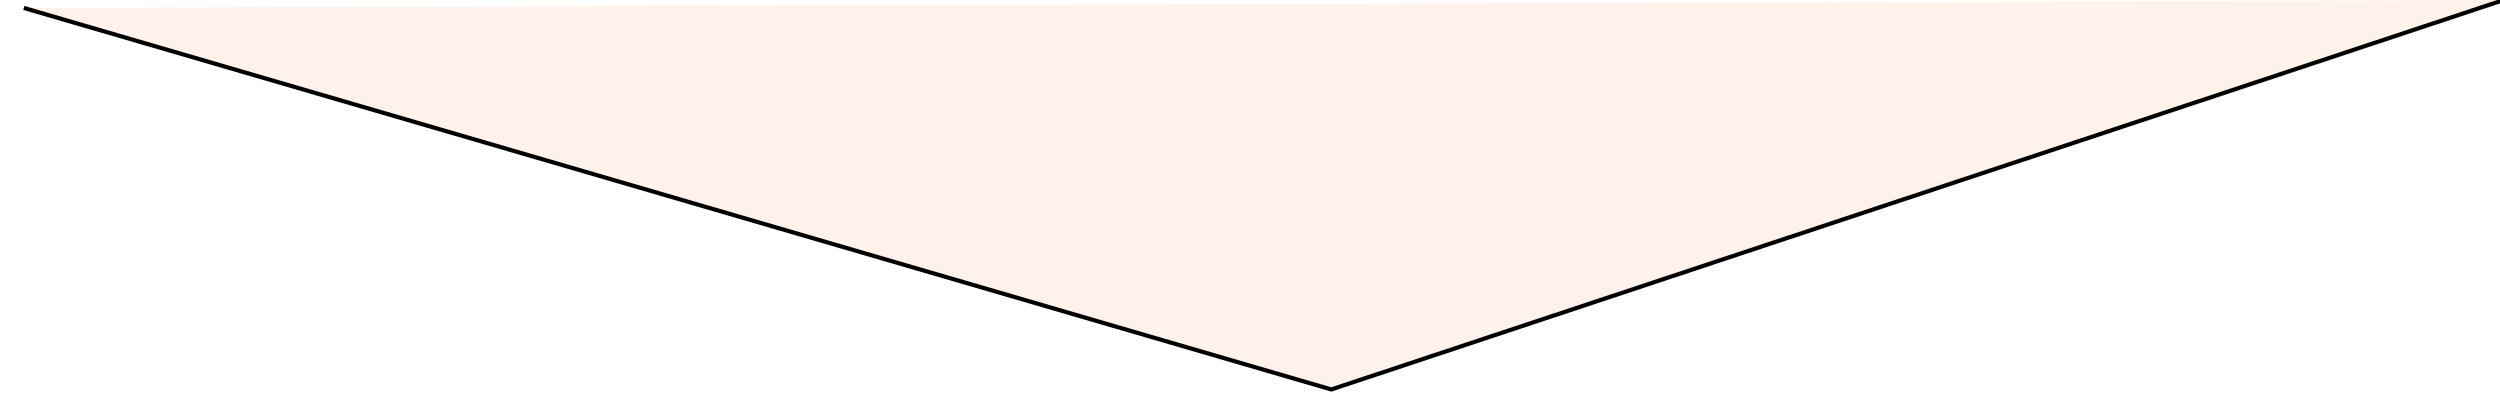
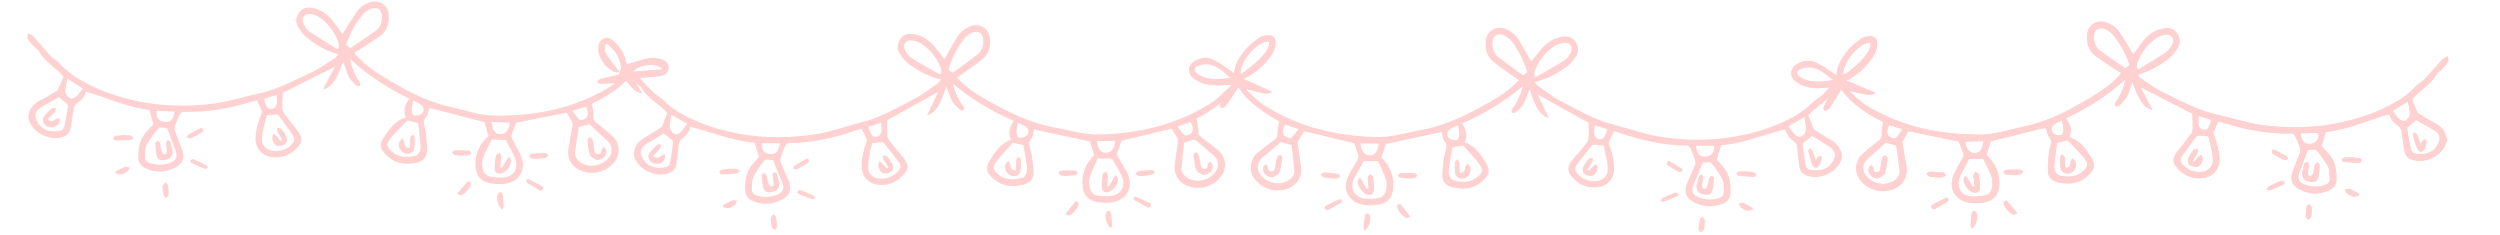
- <svg xmlns="http://www.w3.org/2000/svg" width="600" height="100" viewBox="0 0 158.75 26.458">
-   <path d="M1.514.505 84.536 24.73 158.98 0" style="fill:#fff2ea;stroke:#000;stroke-width:.265px;stroke-linecap:butt;stroke-linejoin:miter;stroke-opacity:1;fill-opacity:1" />
+ <svg xmlns="http://www.w3.org/2000/svg" xmlns:xlink="http://www.w3.org/1999/xlink" width="960" height="90" viewBox="0 0 254 23.813">
+   <g id="b">
+     <path d="m100.386 10.612-1.3-.435c-.02.335-.085.63-.04.906.028.18.18.427.336.484.276.102.591.063.737-.285.085-.205.165-.412.267-.67m-32.757-.505c-.19.404-.341.798-.055 1.139.134.159.54.303.657.22.29-.207.485-.547.76-.885l-1.362-.474m17.573.074-.695.33c-.432.206-.544.714-.166 1.019.186.15.517.192.765.158.103-.014.218-.358.222-.554.008-.3-.075-.603-.126-.953m24.172 2.091c.117.86.408 1.154 1.048 1.091.545-.053.838-.466.782-1.09zm-34.07-.23c.029.729.388 1.188.948 1.2.52.011.843-.412.88-1.2zm43.494-1.752c.229.311.38.588.596.796.438.42.786.359 1.078-.171a.898.898 0 0 0 .08-.483c-.029-.33-.096-.658-.159-1.06l-1.595.918M62.083 5.374c-.712-.617-1.321-1.21-2.167-1.361-.373-.067-.809.022-1.173.158-.358.134-.374.5-.065.74.218.168.477.306.74.39.838.269 1.695.205 2.665.073m3.933-3.684c-1.15-.12-3.028 2.04-2.888 3.286 1.982-1.358 2.92-2.415 2.888-3.286m26.957 3.462.16.12c.96-.551 1.935-1.077 2.87-1.669.29-.183.52-.518.679-.834.251-.496-.103-1.006-.649-.952-.326.033-.68.118-.953.288-.971.604-1.645 1.475-2.066 2.534-.061.152-.03.341-.041.513m17.1 8.825c-.336.806-.629 1.52-.93 2.23-.269.635-.122 1.053.529 1.303.616.237 1.262.296 1.908.111.533-.152.66-.321.633-.884-.018-.35 0-.744-.154-1.036a8.756 8.756 0 0 0-1.146-1.697c-.129-.148-.58-.013-.883-.007-.012 0-.024.011.042-.02m11.095-2.704c-.28.222-.567.444-.844.677-.054.045-.106.14-.098.205.092.712.178 1.426.31 2.131.03.154.214.363.362.398.817.192 1.758.116 2.328-.742.432-.65.369-1.157-.298-1.584-.578-.371-1.17-.722-1.76-1.085m-21.16 1c-.338-.041-.656-.09-.975-.115a.322.322 0 0 0-.24.101c-.528.657-1.062 1.31-1.557 1.992-.107.147-.157.462-.073.601.479.791 1.46 1.174 2.343.97.436-.1.848-.499.879-.92a4.56 4.56 0 0 0-.041-1.05c-.085-.528-.22-1.046-.336-1.579m-15.38.183c-.108.644-.23 1.307-.326 1.974-.038.261-.073.548-.003.793.06.212.238.5.42.55.877.244 1.743.291 2.504-.378.478-.422.54-.638.2-1.182a2.894 2.894 0 0 0-.277-.371c-.487-.556-.978-1.11-1.432-1.622l-1.087.236m7.612-7.654a9.162 9.162 0 0 0-1.608-3.183c-.183-.234-.463-.414-.732-.552-.621-.318-1.171.015-1.19.722-.015.566.115 1.105.597 1.47.847.645 1.708 1.272 2.492 1.855l.441-.312m-15.158 9.02h-1.44c-.32.564-.67 1.125-.967 1.714-.546 1.077.023 2.049 1.229 2.118.322.018.647-.018.971-.033.532-.023.897-.299 1.003-.807.072-.346.117-.748.012-1.071-.225-.685-.555-1.335-.808-1.92m-9.86-1.932c-.65.547-1.297 1.088-1.94 1.636-.444.378-.552 1.066-.25 1.531a2.195 2.195 0 0 0 2.555.91c.561-.181 1.024-.668.987-1.127-.07-.895-.184-1.785-.276-2.63l-1.076-.32M92.994 5.8c.166.188.252.335.379.421.78.532 1.528 1.128 2.362 1.557 1.7.875 3.357 1.859 5.24 2.336 1.558.393 3.083.963 4.66 1.217 2.613.421 5.266.456 7.879-.029 1.38-.256 2.77-.62 4.058-1.163 1.283-.54 2.568-1.17 3.58-2.199.167-.169.372-.3.563-.445.168-.128.36-.232.505-.381.634-.655 1.246-1.33 1.885-1.979.114-.115.318-.143.481-.211.008.184.09.415.01.541-.186.29-.443.538-.688.786-.147.148-.383.233-.482.404-.653 1.126-1.884 1.64-2.621 2.538.157.405.307.796.462 1.184.033.086.062.2.13.244.53.346 1.054.704 1.607 1.01.617.339 1.058.795 1.187 1.5.032.174.03.375-.028.538-.485 1.38-2.284 2.157-3.638 1.59-.432-.183-.598-.547-.656-.966-.09-.657-.133-1.32-.234-1.974a.846.846 0 0 0-.303-.492c-.432-.327-.768-.703-.86-1.227-2.199.537-4.285 1.444-6.522 1.61l-.461 1.44c.15.174.356.422.574.66.743.812.896 1.797.816 2.84-.035.459-.299.795-.717.976-1.024.444-2.053.381-3.019-.136-.829-.446-1.008-1.1-.642-1.97.262-.623.562-1.231.799-1.864.065-.173-.008-.42-.071-.615a7.466 7.466 0 0 0-.408-1.016c-.06-.12-.22-.273-.334-.273-2.416-.008-4.727-.547-6.992-1.333-.146-.05-.297-.083-.442-.123-.178.368-.352.716-.511 1.071-.027.061-.005.156.019.226.298.87.54 1.75.493 2.68-.046.912-.72 1.611-1.63 1.713-1.23.14-2.168-.353-2.864-1.346-.281-.4-.147-.95.296-1.46.499-.573.99-1.153 1.456-1.753.112-.143.14-.374.15-.566.02-.456.006-.914.006-1.43l-5.18-2.869 1.13 2.37c-.848-.249-1.337-1.007-1.95-2.916-.155.395-.306.732-.42 1.08-.187.566-.6.948-1.033 1.31-.074.06-.243.007-.368.007.02-.136-.006-.312.07-.4.427-.499.932-1.54 1.05-2.282-1.877 1.6-3.942 2.806-6.168 3.777.454.598.595 1.227.292 1.916 1.108.383 1.69 1.306 2.224 2.238.384.67.206 1.11-.362 1.642-.926.868-1.996.97-3.154.67-.574-.148-.973-.517-.986-1.122-.014-.586.074-1.175.145-1.759.036-.292.123-.58.203-.864.094-.331.131-.607-.133-.925-.187-.225-.194-.598-.289-.932l-5.648 1.215-.47 1.38c.88.865 1.336 1.942 1.19 3.207-.114.988-.697 1.51-1.678 1.61-.446.044-.911.065-1.348-.012-1.551-.274-2.208-1.633-1.482-3.03.293-.562.638-1.097.945-1.651a.48.48 0 0 0 .038-.338c-.133-.421-.291-.835-.436-1.24l-5.085-1.221c-.193.317-.413.672-.62 1.033-.036.063-.03.16-.019.238.106.768.224 1.534.324 2.303.144 1.111-.466 2.017-1.553 2.325a2.898 2.898 0 0 1-3.28-1.25c-.463-.731-.324-1.823.347-2.395a32.369 32.369 0 0 1 1.8-1.404c.23-.17.301-.328.289-.626-.016-.38.104-.764.178-1.225-1.53-.85-3.065-1.84-4.152-3.456-.33.51-.619.968-.921 1.416-.141.21-.29.422-.473.593-.09.084-.264.075-.4.109-.017-.13-.09-.289-.04-.387.212-.428.457-.84.698-1.254.133-.228.283-.447.47-.743-.209.014-.339.02-.47.031-.86.067-1.725.113-2.55-.2a3.241 3.241 0 0 1-.915-.512c-.629-.524-.527-1.352.192-1.752.633-.352 1.318-.404 1.952-.08.609.31 1.157.74 1.73 1.12.08.053.15.123.283.234.092-.985.603-1.735 1.17-2.418.41-.497.964-.89 1.5-1.264.221-.154.562-.189.849-.19.498 0 .749.29.725.79-.03.648-.342 1.19-.745 1.671-.666.794-1.419 1.493-2.499 1.965l2.91 1.325c-.44.3-.44.3-2.707-.273.574.517 1.093 1.118 1.731 1.537 3.512 2.302 7.435 3.234 11.585 3.33 1.494.034 2.92-.431 4.376-.688 2.007-.354 3.857-1.124 5.615-2.059 1.565-.833 3.184-1.653 4.443-3.05-.175-.116-.36-.231-.538-.358-.686-.49-1.393-.956-2.049-1.485-.685-.553-.865-1.34-.767-2.179.12-1.017 1.096-1.551 2.04-1.154.535.225.978.57 1.279 1.067.442.734.86 1.483 1.3 2.247.316-.402.64-.835.984-1.25.559-.67 1.247-1.142 2.126-1.282.512-.081.997-.023 1.327.443.348.492.434 1.039.098 1.547-.267.402-.592.802-.979 1.082-.937.68-1.954 1.233-3.215 1.535" style="fill:#ffd1d1;fill-opacity:1;fill-rule:nonzero;stroke:none;stroke-width:.353" transform="translate(62.93 2.54)" />
+     <path d="M114.394 14.847c.305.042.614.07.915.136.086.018.222.16.209.214-.026.099-.147.249-.224.246a20.888 20.888 0 0 1-1.625-.126c-.074-.008-.133-.156-.199-.24.096-.068.185-.18.289-.196.206-.031.42-.01.631-.01l.004-.024M80.09 15.58c-.251-.02-.508-.018-.754-.068-.097-.02-.17-.153-.256-.235.085-.08.167-.225.255-.229.489-.019.98-.016 1.468.01.095.005.183.144.275.221-.091.091-.17.237-.278.262-.228.055-.47.047-.707.065zM72.415 15.598c-.283-.04-.594-.064-.891-.138-.105-.026-.178-.177-.266-.27.108-.074.218-.212.323-.208.462.018.924.062 1.382.13.107.016.193.162.29.249-.117.08-.224.192-.352.228-.143.04-.307.01-.486.01M71.941 18.826c-.118-.072-.231-.103-.261-.171-.032-.073-.015-.239.033-.263.49-.25.99-.483 1.495-.705.042-.019.177.063.19.118.02.079-.006.223-.062.255-.457.266-.924.511-1.395.766M105.78 17.844c.082-.107.128-.227.213-.267.417-.198.84-.386 1.273-.548.084-.032.234.045.32.114.034.027 0 .23-.045.25-.497.207-1.002.398-1.51.578-.05.019-.139-.067-.251-.127M75.72 20.878c-.045-.114-.132-.227-.124-.332.03-.404.08-.807.15-1.206.014-.084.13-.185.218-.209.063-.017.186.061.234.13.252.365-.03 1.376-.478 1.617M80.354 19.462c-.135.069-.216.143-.3.147-.39.021-1.138-.9-1.028-1.285.023-.08.28-.18.298-.159.339.402.658.82 1.03 1.297M108.044 14.826c-.156.044-.32.148-.407.104a11.81 11.81 0 0 1-1.15-.693c-.063-.043-.086-.206-.062-.296.015-.055.185-.132.234-.105.426.233.843.486 1.259.74.04.025.05.096.126.25M110.287 20.13c-.026.187-.032.433-.104.657-.039.12-.193.202-.295.3-.085-.115-.242-.23-.24-.346.003-.334.05-.673.123-1 .023-.103.18-.176.277-.263.08.115.173.224.233.35.033.068.006.166.006.302M115.14 18.758c-.197.04-.407.142-.587.103-.222-.046-.44-.184-.62-.331-.108-.088-.139-.268-.205-.407.164-.02.355-.103.486-.047.326.14.624.345.933.523l-.007.159M66.342 15.498c-.69-.09-1.08-.54-.906-1.095.034-.11.175-.186.266-.278.068.106.191.212.192.318.001.245.037.425.326.428.286.004.369-.162.4-.428.04-.345.123-.688.222-1.021.029-.1.19-.242.262-.227.103.022.262.182.252.264-.07.524-.12 1.067-.304 1.555-.083.22-.464.326-.71.484M76.116 16.59c-.028-.345-.077-.69-.077-1.035 0-.14.107-.28.165-.419.13.087.357.16.37.263.065.481.131.977.078 1.455-.043.388-.472.524-.836.31a1.61 1.61 0 0 1-.8-1.229c-.017-.137.137-.297.211-.446.085.12.178.236.252.363.155.267.299.539.447.809l.19-.071M85.37 15.027c.467-.007.543-.217.565-.525.01-.149.142-.29.22-.433.105.134.267.254.308.407.168.624-.399 1.251-1.04 1.124-.192-.038-.454-.259-.49-.436-.082-.401-.058-.828-.04-1.242.005-.098.162-.188.248-.282.076.119.207.232.218.356.03.337.01.678.01 1.03M98.533 14.82c.117-.141.225-.29.354-.42.11-.11.246-.196.37-.292.039.15.118.305.107.453-.032.43-.318.783-.689.78-.241-.003-.547-.099-.702-.265-.118-.127-.12-.463-.042-.651.125-.303.336-.58.556-.829.077-.087.287-.057.436-.08-.027.134-.023.284-.085.4-.142.262-.317.507-.478.76l.173.143M121.554 13.764c.104-.189.135-.29.201-.353.063-.06.174-.124.246-.107.075.018.197.149.183.194-.095.307-.157.66-.354.89-.184.216-.515.113-.621-.163-.177-.453-.295-.93-.411-1.403-.02-.082.096-.196.148-.296.09.075.222.131.261.226.123.294.21.602.347 1.012M109.413 16.357c.092-.338.168-.68.285-1.008.029-.08.193-.11.296-.164.042.096.125.193.12.287-.014.265-.07.529-.1.794-.021.199.012.407.263.373.106-.014.234-.18.275-.302.084-.252.097-.527.179-.78.036-.109.172-.185.262-.276.081.086.24.18.232.256-.054.482-.06.996-.246 1.428-.165.378-.618.317-.986.21-.401-.115-.547-.41-.58-.818" style="fill:#ffd1d1;fill-opacity:1;fill-rule:nonzero;stroke:none;stroke-width:.353" transform="translate(62.93 2.54)" />
+   </g>
+   <g id="d" transform="translate(15.224 1.176)">
+     <path d="M108.1 14.634c.444.378.551 1.065.25 1.53a2.194 2.194 0 0 1-2.556.91c-.56-.18-1.023-.668-.986-1.127.07-.894.184-1.785.275-2.629l1.077-.321c.65.547 1.297 1.089 1.94 1.637m-3.711-2.947 1.362-.473c.189.403.341.797.055 1.138-.134.16-.54.303-.657.22-.29-.206-.485-.547-.76-.885m-5.682 4.955c.546 1.078-.023 2.049-1.23 2.118-.321.019-.646-.018-.97-.032-.532-.024-.896-.299-1.003-.808-.073-.346-.117-.747-.011-1.07.223-.686.554-1.336.807-1.92h1.439c.32.562.67 1.124.968 1.712m-.63-3.493c-.03.728-.39 1.187-.949 1.2-.52.01-.843-.413-.88-1.2zm-9.038-.513c-.186.15-.517.193-.766.159-.102-.015-.216-.358-.222-.555-.007-.3.075-.603.126-.952.247.116.472.222.696.33.432.206.544.713.166 1.018m.043 3.694c-.06.212-.239.499-.421.55-.876.243-1.742.29-2.503-.379-.479-.421-.54-.637-.2-1.181.081-.13.175-.255.277-.371.486-.557.978-1.11 1.432-1.623l1.086.237c.108.643.23 1.306.326 1.973.037.262.073.549.003.794m-7.5-10.11-.44-.312a9.172 9.172 0 0 1 1.608-3.183c.183-.233.463-.413.732-.552.621-.318 1.171.016 1.19.722.014.566-.115 1.105-.597 1.471-.847.644-1.708 1.271-2.493 1.854m-1.334.158c-.96-.55-1.937-1.076-2.87-1.668-.29-.183-.521-.52-.68-.835-.251-.495.102-1.006.648-.951.327.032.68.118.954.288.971.603 1.645 1.474 2.066 2.534.061.152.03.34.041.512l-.16.12m-4.102 8.98c.107.147.157.46.072.6-.478.792-1.46 1.174-2.342.97-.436-.1-.848-.498-.88-.92a4.586 4.586 0 0 1 .042-1.05c.084-.527.22-1.045.336-1.578.338-.042.655-.09.975-.115.078-.006.19.04.24.1.528.657 1.062 1.31 1.557 1.992m-1.852-4.074c.021.336.085.63.042.906-.03.181-.182.427-.337.484-.277.102-.592.064-.737-.285-.086-.204-.165-.411-.268-.67l1.3-.435m-10.057 6.03c.27.636.122 1.054-.528 1.304-.616.236-1.262.296-1.908.11-.533-.152-.661-.321-.633-.884.018-.35 0-.744.154-1.035a8.758 8.758 0 0 1 1.145-1.698c.125-.142.547-.023.849-.008.332.798.623 1.507.921 2.211m-.878-2.208c.002 0 .002 0 0 0m-1.182-1.726h1.83c-.117.86-.408 1.153-1.048 1.091-.545-.053-.838-.467-.782-1.091m-8.19-1.186c-.438.42-.786.358-1.078-.172a.893.893 0 0 1-.08-.482c.028-.33.096-.658.159-1.06l1.595.918c-.23.31-.38.588-.596.796m-1.142 3.2c-.029.154-.213.362-.36.397-.818.192-1.759.117-2.33-.741-.431-.65-.368-1.157.298-1.584.579-.371 1.17-.722 1.761-1.085.28.222.567.444.844.677.054.045.106.14.098.204-.092.712-.179 1.426-.31 2.131m57.523-7.77c-.223-.096-.405-.076-.63.005-.573.516-1.09 1.115-1.728 1.533-3.511 2.303-7.435 3.234-11.584 3.33-1.495.034-2.92-.43-4.376-.688-2.007-.354-3.857-1.123-5.615-2.058-1.566-.833-3.184-1.654-4.443-3.05.175-.116.36-.232.538-.359.686-.49 1.393-.955 2.048-1.484.686-.554.866-1.341.768-2.18-.12-1.016-1.096-1.55-2.04-1.154-.536.226-.978.57-1.278 1.067-.444.734-.86 1.483-1.3 2.247-.317-.402-.64-.834-.986-1.249-.558-.671-1.247-1.143-2.125-1.282-.512-.082-.997-.023-1.327.443-.348.491-.434 1.039-.097 1.546.266.403.591.802.978 1.083.937.68 1.954 1.233 3.215 1.535-.166.189-.252.335-.38.421-.779.532-1.528 1.128-2.362 1.558-1.7.874-3.356 1.858-5.24 2.335-1.557.394-3.082.963-4.66 1.217-2.612.422-5.265.457-7.878-.028-1.38-.256-2.77-.62-4.059-1.163-1.282-.541-2.567-1.171-3.58-2.2-.166-.168-.372-.3-.562-.445-.168-.128-.36-.231-.505-.381-.633-.654-1.246-1.33-1.885-1.978-.114-.116-.318-.143-.481-.212-.009.184-.091.416-.01.542.186.29.443.537.688.785.147.149.383.234.482.404.652 1.127 1.884 1.64 2.62 2.539-.156.405-.306.795-.46 1.184-.035.086-.063.199-.131.243-.53.347-1.054.705-1.607 1.01-.617.339-1.059.796-1.187 1.501-.032.173-.03.374.028.538.485 1.38 2.284 2.157 3.638 1.589.433-.182.599-.547.656-.966.09-.657.133-1.32.234-1.973a.847.847 0 0 1 .303-.493c.432-.327.768-.703.86-1.227 2.198.538 4.285 1.444 6.522 1.61l.462 1.441c-.152.174-.358.422-.575.66-.743.812-.896 1.796-.817 2.84.036.458.3.794.718.976 1.024.443 2.053.38 3.018-.137.83-.445 1.009-1.099.643-1.97-.262-.622-.562-1.23-.799-1.863-.064-.173.008-.42.071-.615.112-.347.247-.69.408-1.016.06-.121.22-.273.334-.274 2.415-.007 4.727-.546 6.993-1.333.145-.05.296-.083.441-.123.178.368.352.717.51 1.072.028.06.006.155-.018.226-.298.869-.54 1.749-.493 2.68.046.911.721 1.61 1.629 1.713 1.232.139 2.17-.354 2.865-1.347.28-.4.146-.95-.296-1.46a41.143 41.143 0 0 1-1.456-1.753c-.111-.143-.14-.373-.15-.566-.02-.456-.006-.913-.006-1.43l5.18-2.869-1.13 2.37c.848-.248 1.337-1.006 1.95-2.916.155.396.306.732.421 1.08.186.566.599.948 1.032 1.31.074.061.243.007.368.007-.02-.135.006-.311-.07-.4-.427-.498-.932-1.539-1.05-2.282 1.876 1.6 3.942 2.806 6.167 3.778-.453.598-.594 1.226-.291 1.915-1.108.384-1.69 1.307-2.224 2.239-.383.67-.206 1.11.362 1.642.926.867 1.995.97 3.154.67.574-.148.973-.518.987-1.123.012-.585-.075-1.174-.146-1.759-.036-.292-.124-.579-.204-.863-.094-.332-.13-.608.134-.925.187-.225.194-.599.289-.932l5.648 1.214.47 1.38c-.88.865-1.335 1.942-1.19 3.207.115.988.697 1.51 1.679 1.61.445.044.91.066 1.347-.011 1.551-.274 2.208-1.634 1.481-3.031-.292-.562-.637-1.096-.944-1.65a.475.475 0 0 1-.038-.338c.133-.422.291-.836.436-1.24l5.085-1.222c.192.318.413.672.62 1.033.035.063.03.16.019.238-.106.768-.224 1.535-.324 2.303-.144 1.112.466 2.018 1.552 2.326a2.9 2.9 0 0 0 3.282-1.25c.462-.732.323-1.823-.348-2.395a32.218 32.218 0 0 0-1.8-1.404c-.23-.17-.301-.329-.289-.627.016-.379-.104-.763-.178-1.224 1.471-.818 2.942-1.77 4.02-3.278" style="fill:#ffd1d1;fill-opacity:1;fill-rule:nonzero;stroke:none;stroke-width:.353;stroke-dasharray:none" />
+     <path d="M58.986 15.953c-.306.043-.614.071-.915.136-.086.019-.223.161-.209.215.026.098.147.248.224.245.542-.02 1.085-.063 1.625-.125.074-.009.133-.156.199-.24-.096-.069-.186-.181-.29-.197-.205-.031-.42-.01-.63-.01l-.004-.024M93.29 16.687c.251-.02.508-.019.753-.069.098-.02.172-.153.256-.234-.084-.08-.166-.226-.254-.23a15.8 15.8 0 0 0-1.469.01c-.095.006-.183.144-.275.222.093.09.171.236.278.262.229.054.471.047.708.064zM100.964 16.705c.284-.04.594-.064.892-.138.104-.027.178-.178.265-.271-.107-.073-.217-.211-.322-.208-.462.018-.925.062-1.382.13-.107.016-.194.163-.29.25.117.078.223.192.352.228.143.04.306.009.485.009M101.439 19.933c.118-.073.231-.104.261-.172.032-.072.015-.238-.032-.262-.492-.25-.992-.483-1.496-.706-.042-.019-.178.064-.19.118-.02.079.006.223.062.256.456.265.924.511 1.395.766M67.6 18.95c-.082-.106-.129-.227-.213-.266a16.614 16.614 0 0 0-1.273-.548c-.085-.032-.234.045-.32.113-.034.028 0 .231.045.25.497.208 1.002.4 1.51.579.05.018.138-.068.251-.127M97.66 21.984c.045-.114.132-.226.124-.332-.03-.404-.08-.807-.15-1.206-.014-.083-.13-.185-.218-.209-.064-.016-.186.062-.234.13-.251.365.03 1.377.478 1.617M93.025 20.568c.136.07.217.143.3.148.391.02 1.139-.901 1.029-1.285-.023-.08-.28-.18-.298-.16-.339.402-.658.82-1.03 1.297M65.336 15.933c.156.043.32.148.407.103.397-.205.778-.444 1.15-.693.063-.042.086-.206.062-.295-.016-.056-.185-.132-.234-.106-.426.234-.843.487-1.259.741-.04.024-.05.096-.126.25M63.093 21.237c.026.186.032.433.104.657.039.12.193.202.294.3.085-.115.243-.232.242-.346a4.862 4.862 0 0 0-.124-1c-.024-.103-.18-.177-.276-.264-.08.116-.175.225-.234.35-.032.07-.006.166-.006.303M58.24 19.865c.197.04.406.14.587.103.222-.047.44-.185.62-.332.108-.087.14-.268.205-.406-.164-.02-.355-.103-.486-.047-.326.14-.624.344-.934.523l.008.159M107.037 16.604c.69-.089 1.08-.54.907-1.095-.034-.11-.175-.186-.266-.278-.068.106-.192.212-.192.318-.001.245-.037.425-.326.43-.286.002-.369-.163-.4-.43a6.19 6.19 0 0 0-.222-1.02c-.03-.1-.19-.243-.262-.227-.103.021-.263.181-.252.263.07.525.119 1.067.303 1.555.084.22.465.326.71.484M97.263 17.696c.03-.345.078-.69.077-1.035 0-.14-.106-.279-.165-.418-.128.086-.356.16-.37.263-.064.481-.13.977-.077 1.454.043.388.472.525.835.31.462-.272.734-.702.8-1.228.017-.138-.136-.297-.21-.447-.085.121-.179.236-.252.364-.155.266-.299.539-.447.808a40.773 40.773 0 0 0-.19-.07" style="fill:#ffd1d1;fill-opacity:1;fill-rule:nonzero;stroke:none;stroke-width:.353;stroke-dasharray:none" />
+     <path id="a" d="M88.01 16.133c-.467-.007-.543-.217-.565-.525-.01-.148-.142-.289-.22-.433-.105.135-.267.255-.309.407-.167.625.4 1.252 1.04 1.125.192-.038.455-.26.491-.436.082-.401.058-.828.04-1.243-.005-.097-.162-.188-.249-.281-.076.118-.206.231-.217.356-.031.336-.011.678-.011 1.03" style="fill:#ffd1d1;fill-opacity:1;fill-rule:nonzero;stroke:none;stroke-width:.353;stroke-dasharray:none" />
+     <path d="M74.847 15.926c-.118-.14-.225-.29-.354-.419-.111-.11-.246-.196-.371-.293-.038.151-.117.306-.106.454.032.43.318.782.688.779.242-.003.547-.098.702-.265.119-.127.12-.462.043-.65-.125-.304-.337-.58-.557-.83-.077-.086-.286-.056-.435-.08.027.134.022.285.085.4.142.262.317.507.478.76l-.173.144M63.966 17.463c-.091-.337-.167-.68-.284-1.007-.029-.08-.193-.111-.296-.165-.043.096-.125.194-.12.287.015.266.07.53.099.795.022.199-.01.406-.262.373-.106-.014-.234-.18-.275-.303-.084-.251-.096-.527-.179-.78-.036-.109-.172-.185-.262-.276-.081.086-.24.18-.231.257.052.482.058.996.245 1.427.165.379.618.317.986.211.4-.116.547-.411.58-.819" style="fill:#ffd1d1;fill-opacity:1;fill-rule:nonzero;stroke:none;stroke-width:.353;stroke-dasharray:none" />
+     <use xlink:href="#a" transform="scale(-1 1) rotate(-43.714 16.6 188.833)" />
+   </g>
+   <use xlink:href="#b" id="c" x="0" y="0" transform="rotate(-1.797 162.756 -1944.02)" />
+   <use xlink:href="#c" />
+   <use xlink:href="#d" transform="rotate(2.28 129.27 -1531.885)" />
+   <path d="M67.275 7.035c-.48-.686-2.351-.485-2.939.226l2.94-.226m-4.292.309c-.216-.019-.466.028-.641-.067a3.036 3.036 0 0 1-1.476-1.726 1.714 1.714 0 0 1-.086-.582c.008-.44.11-.863.553-1.064.444-.201.783.059 1.097.343a3.84 3.84 0 0 1 1.165 1.926l.09.353c.78-.223 1.52-.495 2.285-.632.42-.075.9.015 1.316.145.456.142.707.586.648.94-.076.457-.42.688-.822.743-.808.11-1.626.156-2.44.228-.095.008-.192.012-.37.023l.972 1.531c-.86-.088-1.208-.794-1.692-1.325-.039.015-.077.033-.116.046a4.595 4.595 0 0 1-.631.163c-.382.067-.755.077-1.157.106a4.38 4.38 0 0 1-.716.012c-.11-.01-.21-.111-.315-.17.086-.099.16-.212.262-.29.073-.055.181-.072.277-.093.544-.12 1.09-.228 1.63-.361.068-.017.104-.165.154-.252.04-.185.14-.379.113-.554-.097-.65-.338-1.25-.785-1.745-.196-.217-.433-.397-.652-.594l-.163.08c0 .253-.08.541.016.75.171.377.435.714.682 1.052.254.347.534.677.802 1.014" style="fill:#ffd1d1;fill-opacity:1;fill-rule:nonzero;stroke:none;stroke-width:.353" />
</svg>
